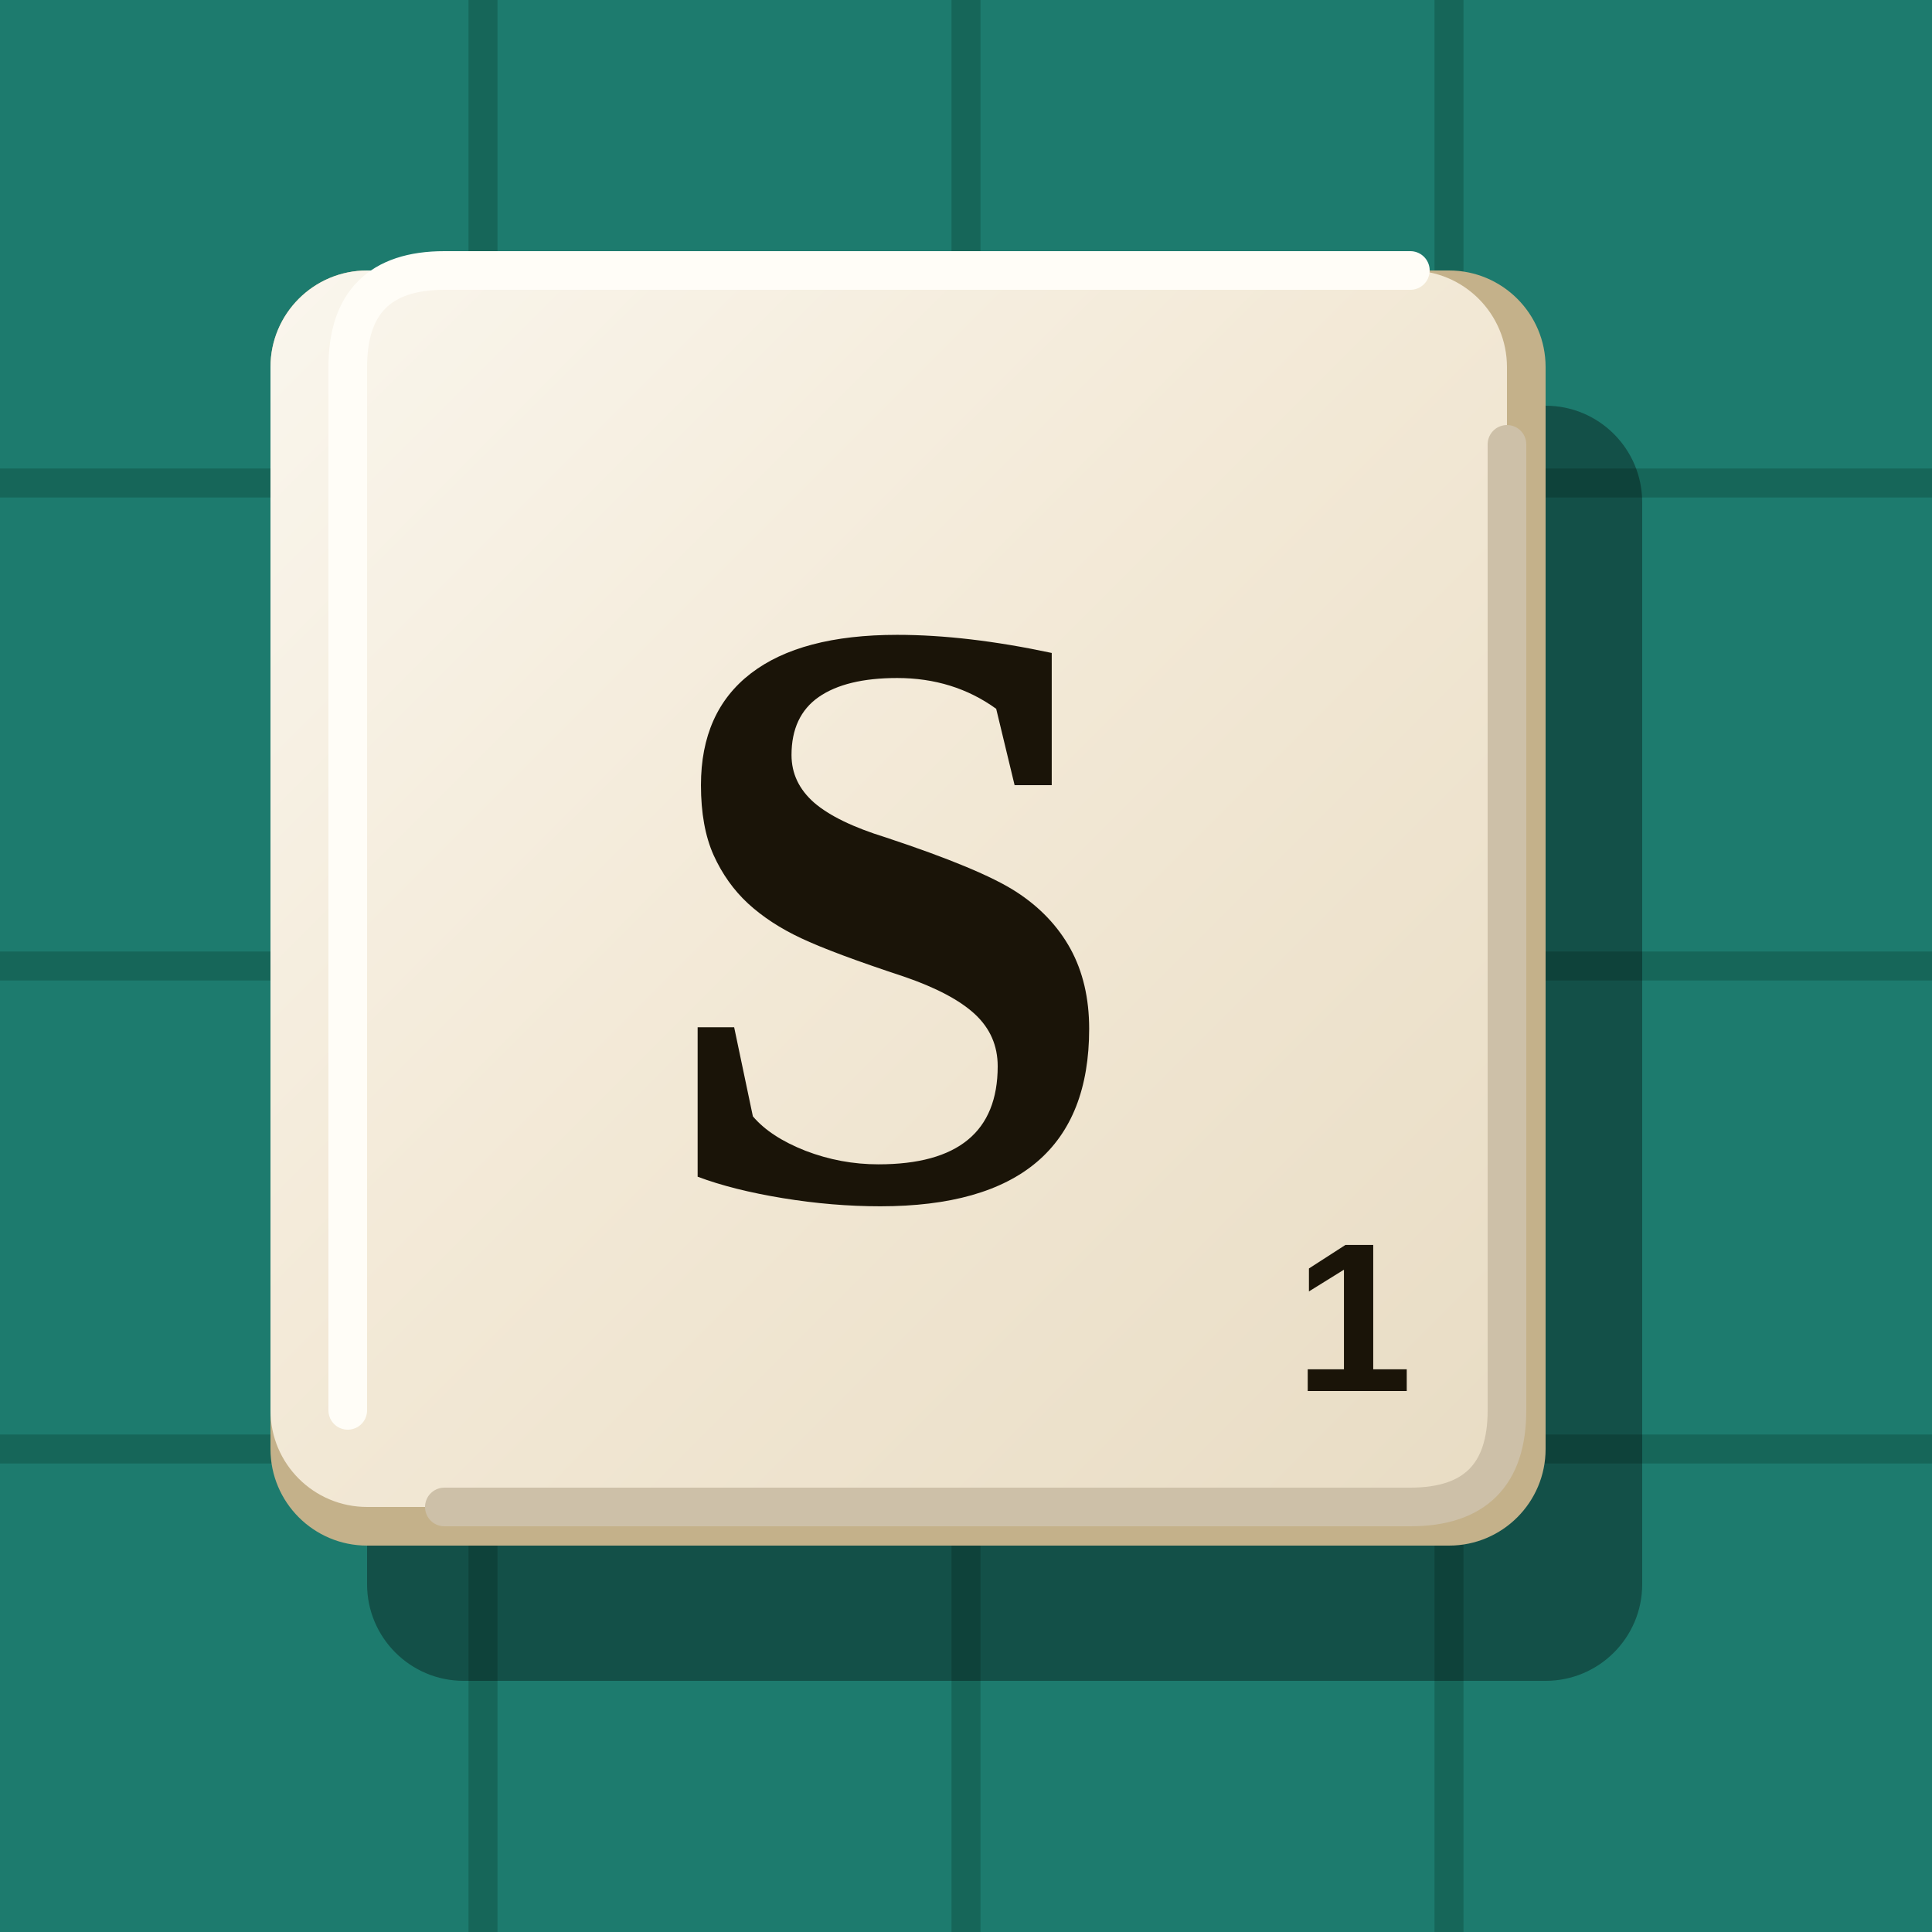
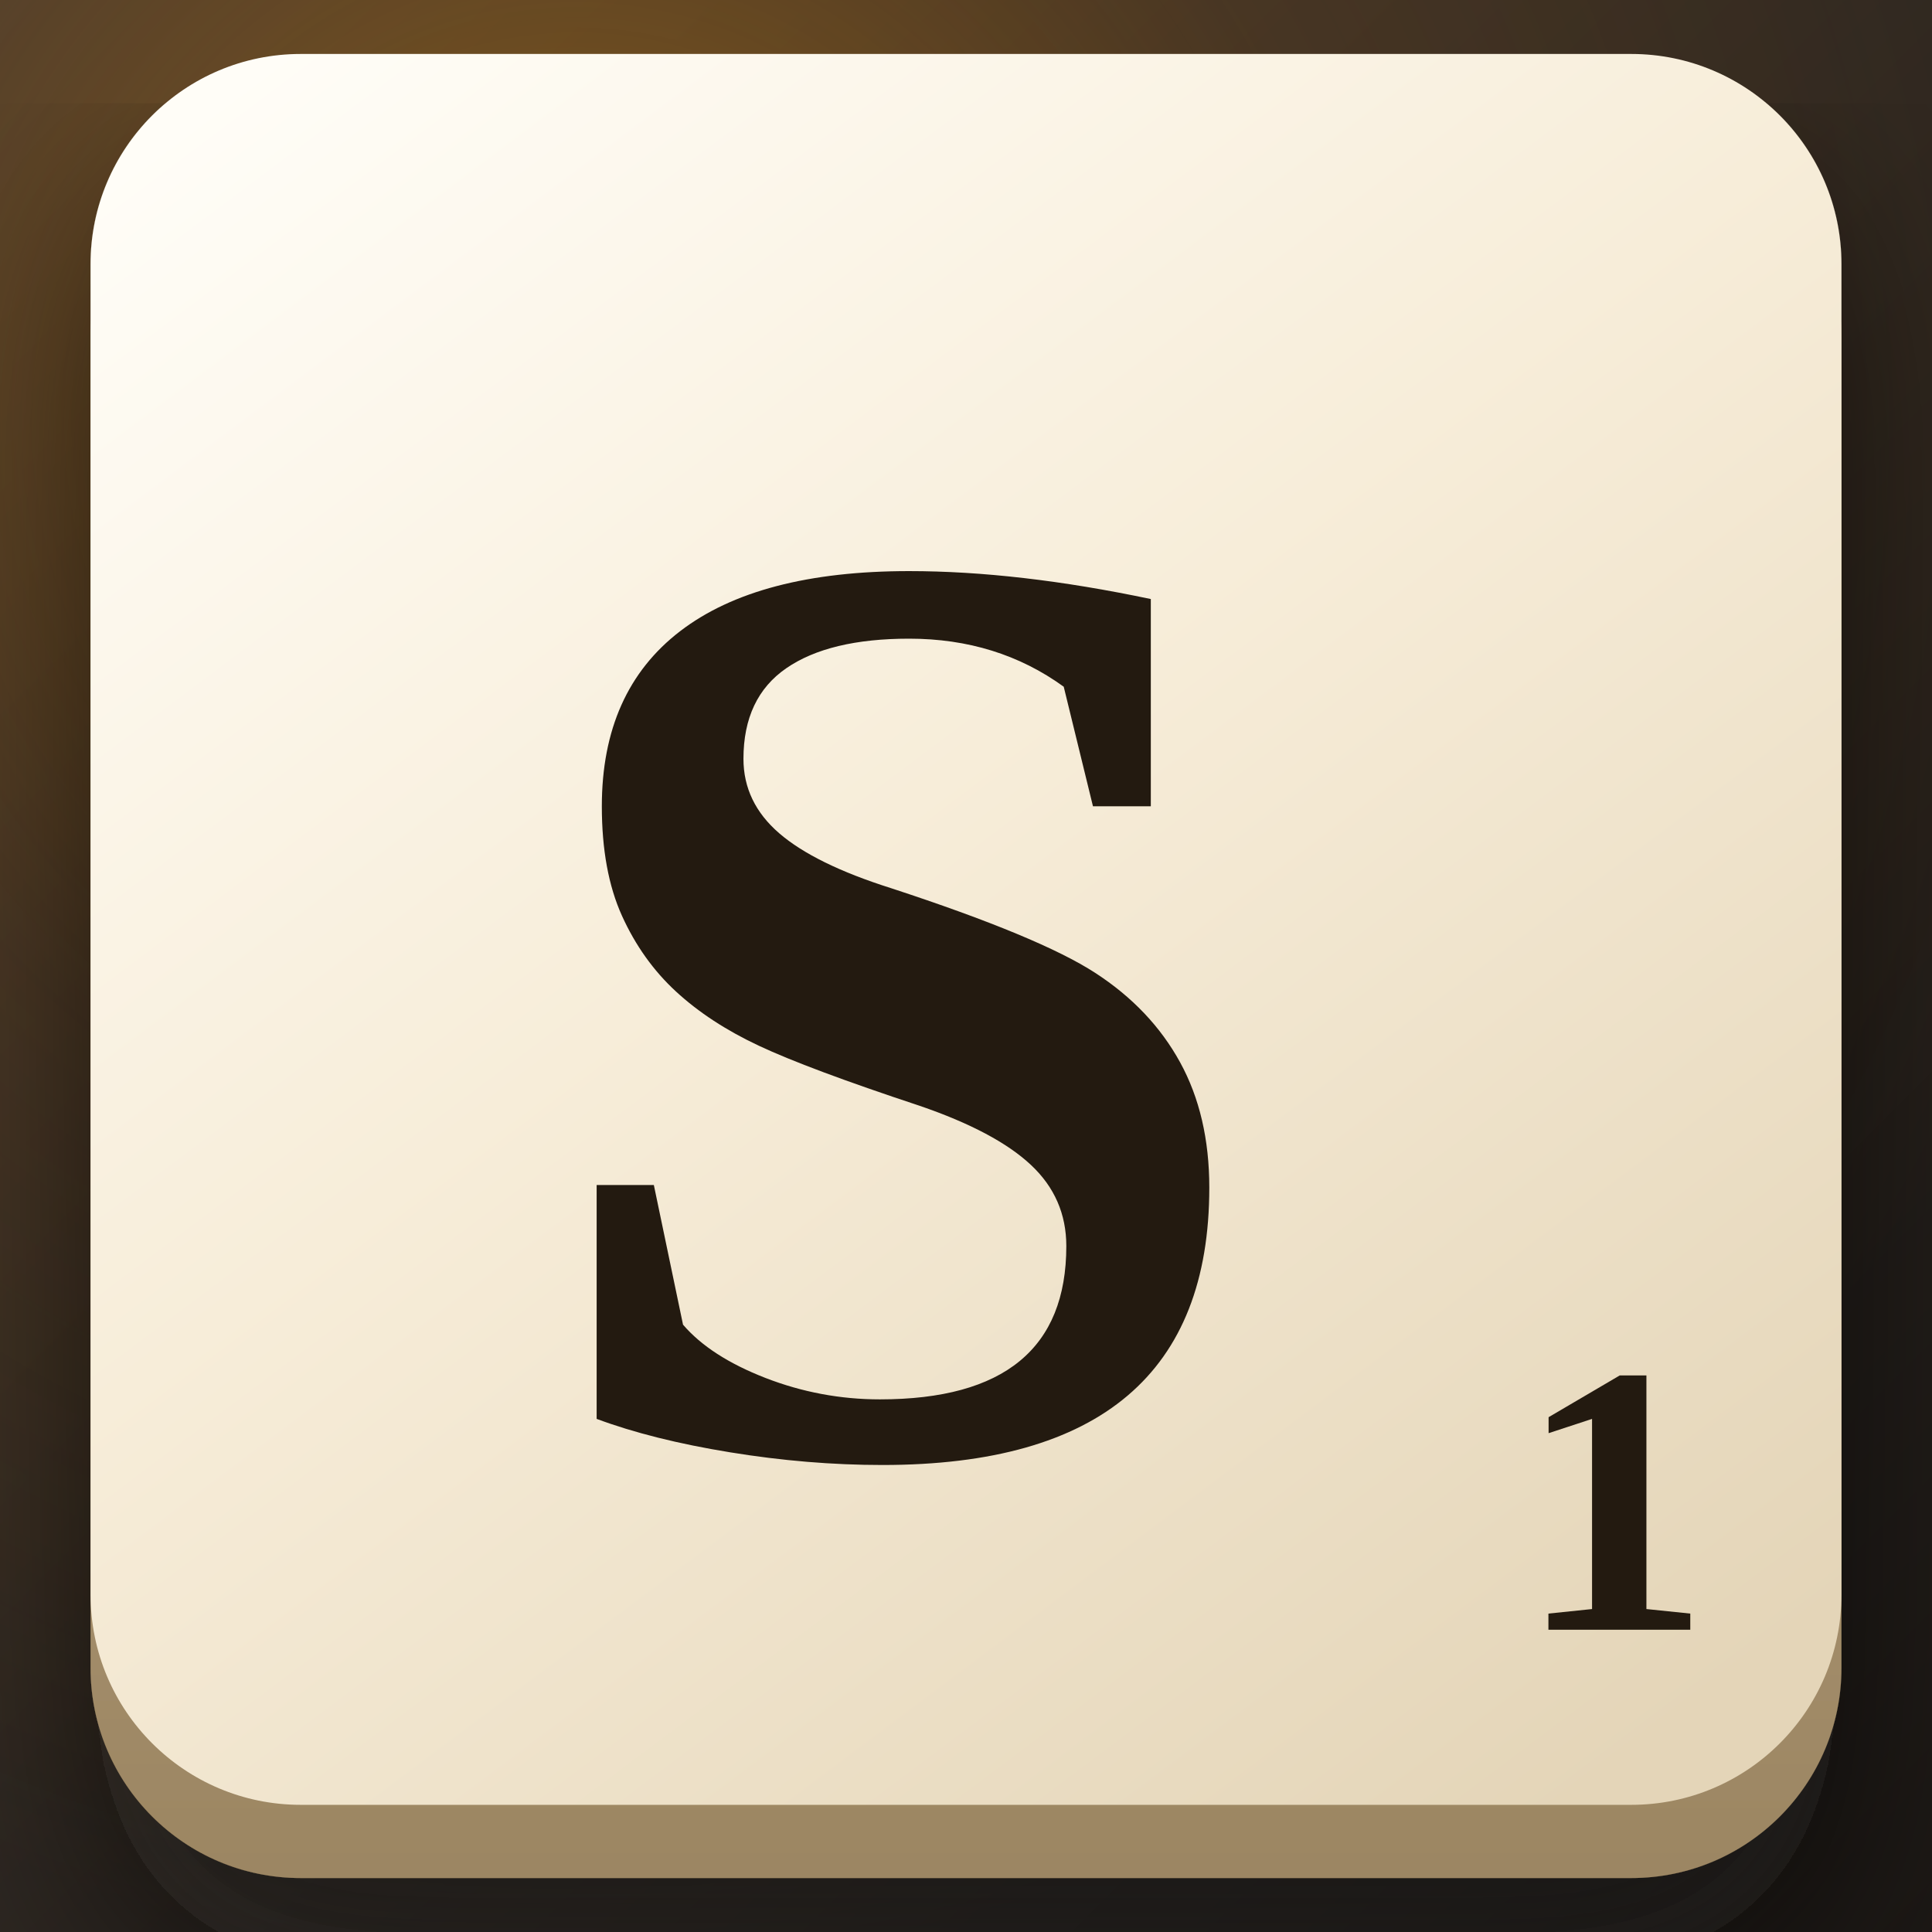
- <svg xmlns="http://www.w3.org/2000/svg" viewBox="0 0 100 100">
-   <rect width="100" height="100" fill="#1d7b6e" />
-   <g stroke="#166659" stroke-width="1.5">
-     <line x1="0" y1="25" x2="100" y2="25" />
-     <line x1="0" y1="50" x2="100" y2="50" />
-     <line x1="0" y1="75" x2="100" y2="75" />
-     <line x1="25" y1="0" x2="25" y2="100" />
-     <line x1="50" y1="0" x2="50" y2="100" />
-     <line x1="75" y1="0" x2="75" y2="100" />
+ <svg xmlns="http://www.w3.org/2000/svg" viewBox="0 0 512 512" width="512" height="512">
+   <defs>
+     <linearGradient id="ground" x1="0" y1="0" x2="1" y2="1">
+       <stop offset="0" stop-color="#413830" />
+       <stop offset="0.55" stop-color="#2b2520" />
+       <stop offset="1" stop-color="#1c1815" />
+     </linearGradient>
+     <radialGradient id="glow" cx="0.3" cy="0.22" r="0.8">
+       <stop offset="0" stop-color="#f59e0b" stop-opacity="0.42" />
+       <stop offset="0.5" stop-color="#d97706" stop-opacity="0.12" />
+       <stop offset="1" stop-color="#d97706" stop-opacity="0" />
+     </radialGradient>
+     <linearGradient id="face" x1="0.1" y1="0" x2="0.85" y2="1">
+       <stop offset="0" stop-color="#fffdf7" />
+       <stop offset="0.45" stop-color="#f7edd9" />
+       <stop offset="1" stop-color="#e4d5b8" />
+     </linearGradient>
+     <linearGradient id="edge" x1="0" y1="0" x2="0" y2="1">
+       <stop offset="0" stop-color="#c3ad86" />
+       <stop offset="1" stop-color="#9c8663" />
+     </linearGradient>
+     <filter id="cast" x="-35%" y="-35%" width="170%" height="180%">
+       <feDropShadow dx="0" dy="27.3" stdDeviation="29.2" flood-color="#120e0a" flood-opacity="0.62" />
+     </filter>
+   </defs>
+   <rect width="512" height="512" fill="url(#ground)" />
+   <rect width="512" height="512" fill="url(#glow)" />
+   <g filter="url(#cast)">
+     <rect x="24" y="33.7" width="464" height="464" rx="55.7" fill="url(#edge)" />
+     <rect x="24" y="14.3" width="464" height="464" rx="55.7" fill="url(#face)" />
  </g>
-   <rect x="19" y="21" width="66" height="66" rx="5" fill="rgba(0,0,0,0.35)" />
-   <rect x="14" y="14" width="66" height="66" rx="5" fill="#c4b18a" />
-   <rect x="14" y="14" width="64" height="64" rx="5" fill="url(#tileGradient)" />
-   <defs>
-     <linearGradient id="tileGradient" x1="0%" y1="0%" x2="100%" y2="100%">
-       <stop offset="0%" style="stop-color:#faf6ed" />
-       <stop offset="50%" style="stop-color:#f2e8d5" />
-       <stop offset="100%" style="stop-color:#e8dcc4" />
-     </linearGradient>
-   </defs>
-   <path d="M18 73 L18 19 Q18 14 23 14 L73 14" fill="none" stroke="#fffdf7" stroke-width="2" stroke-linecap="round" />
-   <path d="M23 78 L73 78 Q78 78 78 73 L78 23" fill="none" stroke="#cdc0a8" stroke-width="2" stroke-linecap="round" />
-   <text x="46" y="62" font-family="Georgia, 'Times New Roman', serif" font-size="44" font-weight="bold" fill="#1a1408" text-anchor="middle">S</text>
-   <text x="67" y="72" font-family="Arial, Helvetica, sans-serif" font-size="11" font-weight="bold" fill="#1a1408">1</text>
+   <text x="237.4" y="384.8" font-family="Bitstream Charter, Georgia, 'Times New Roman', serif" font-size="352.6" font-weight="bold" fill="#231a10" text-anchor="middle">S</text>
+   <text x="427.7" y="431.9" font-family="Bitstream Charter, Georgia, 'Times New Roman', serif" font-size="102.1" font-weight="bold" fill="#231a10" text-anchor="middle">1</text>
</svg>
